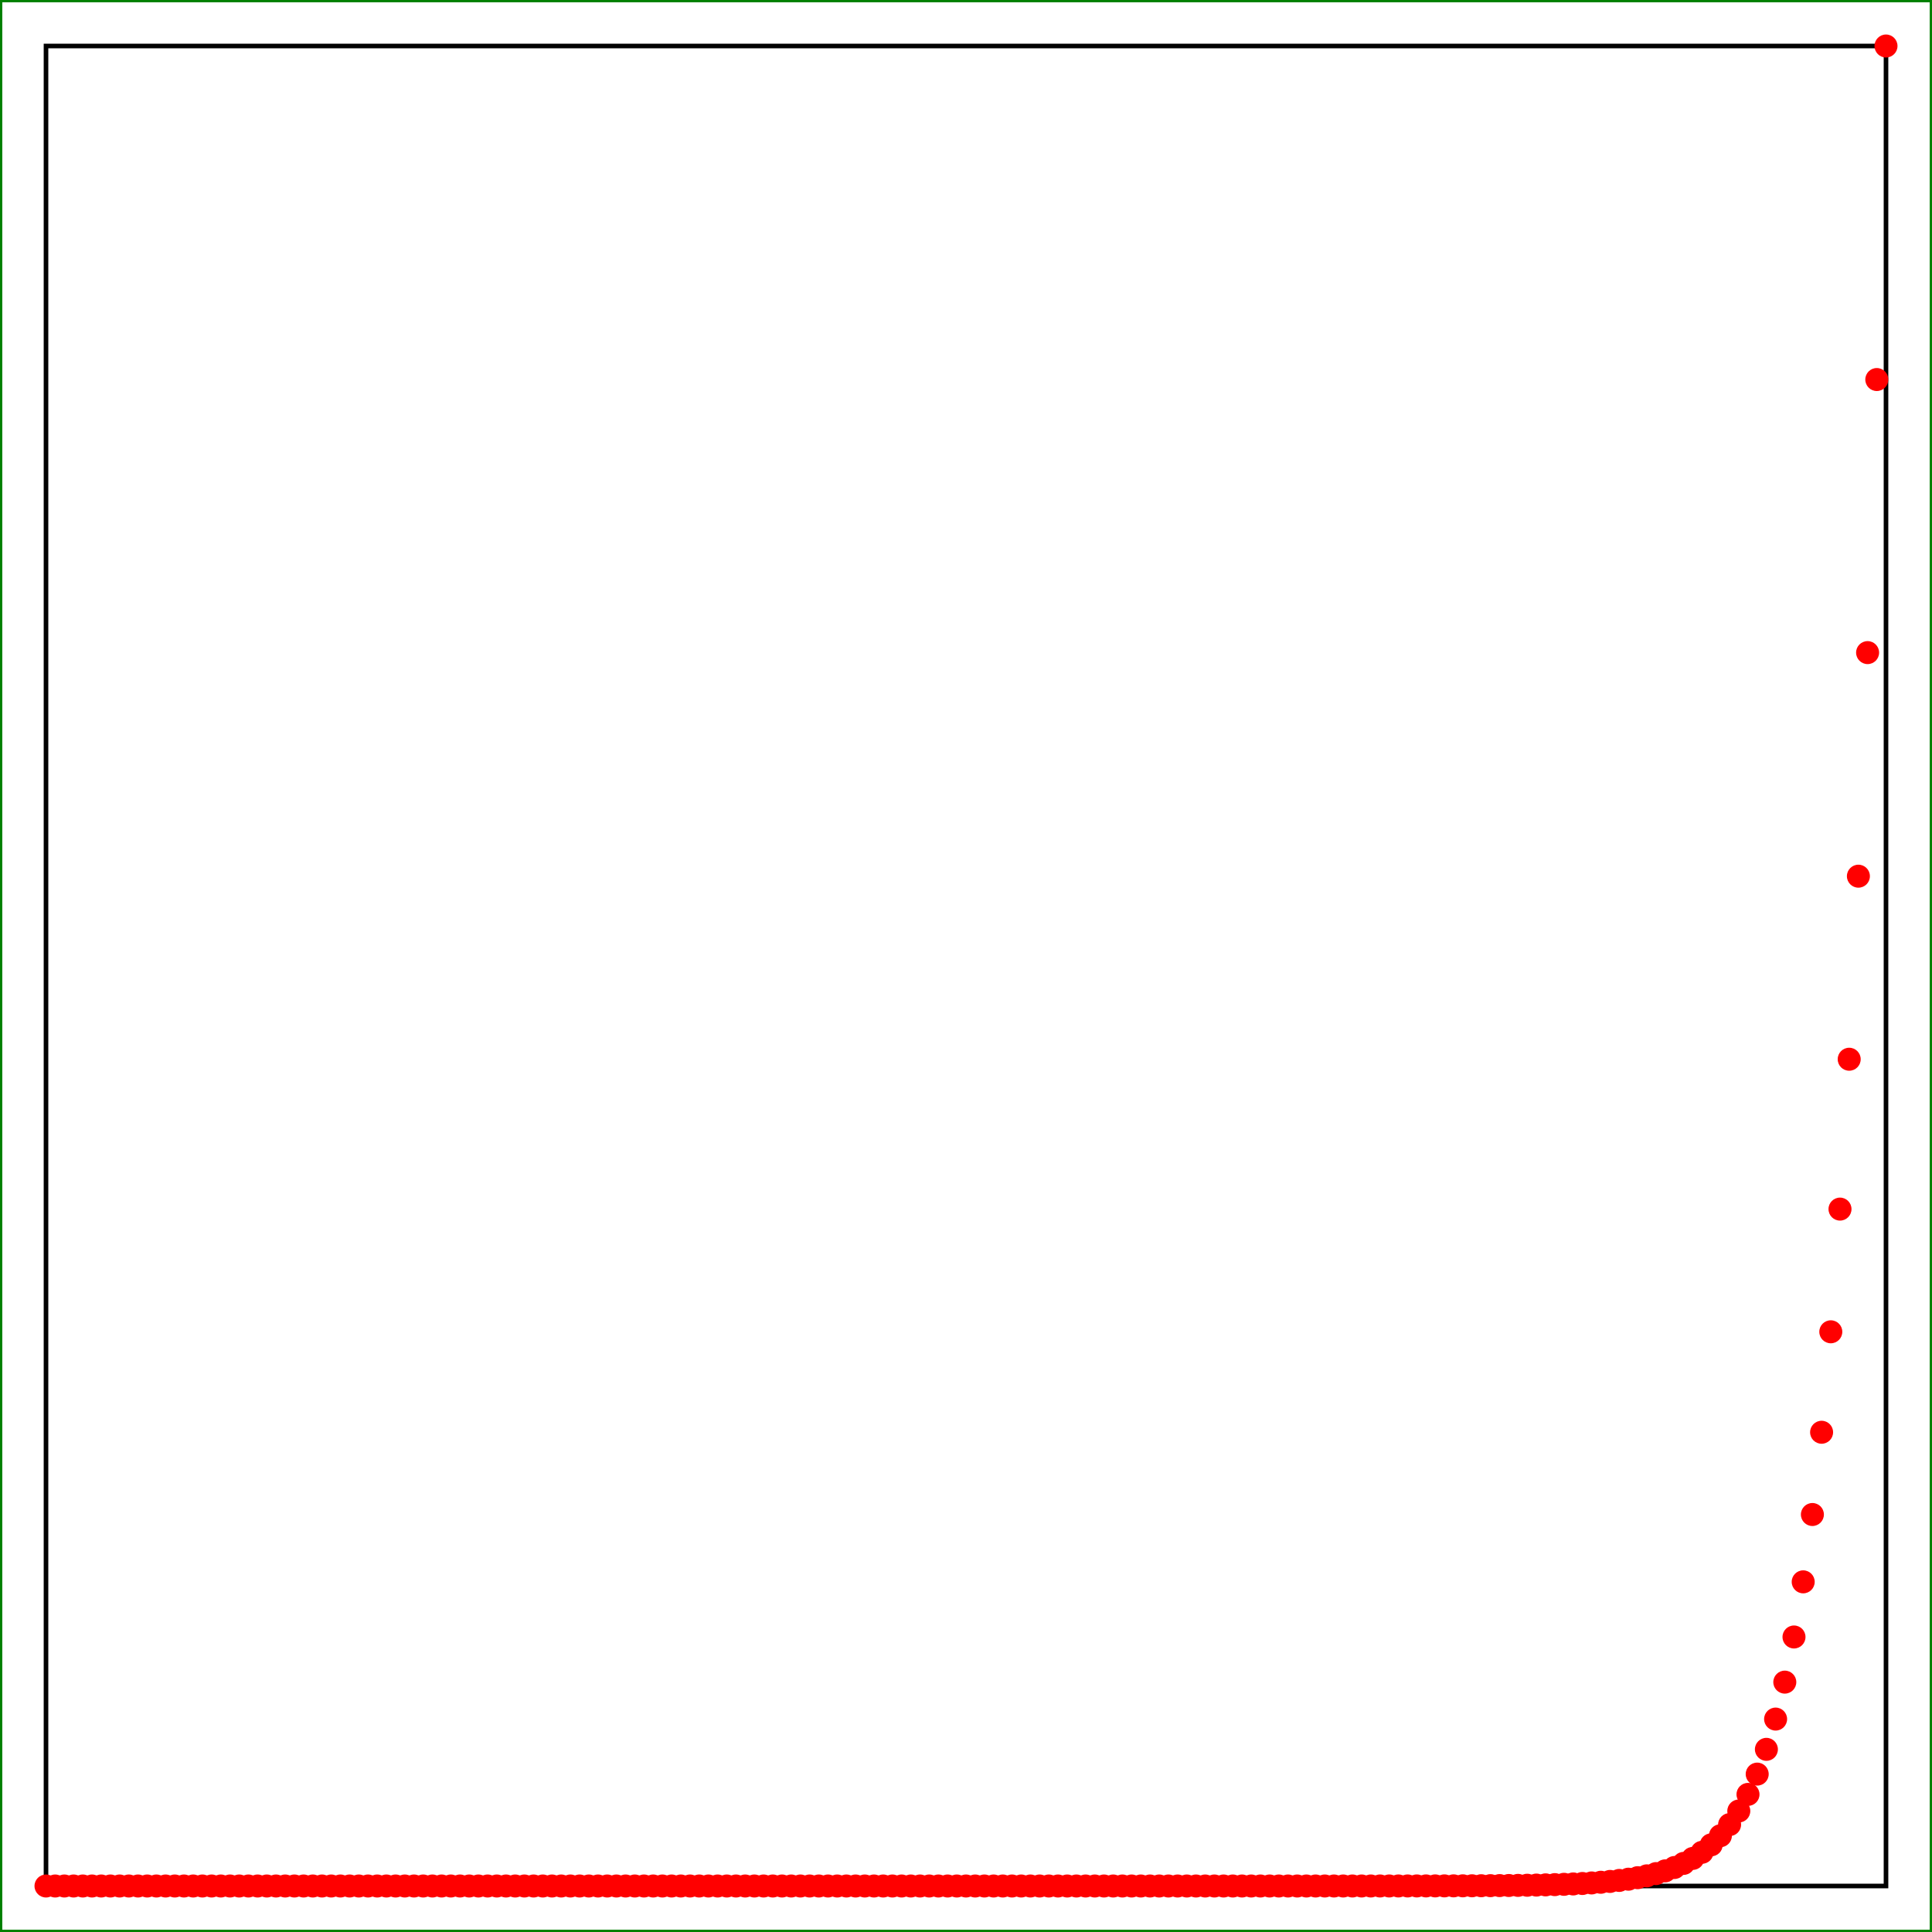
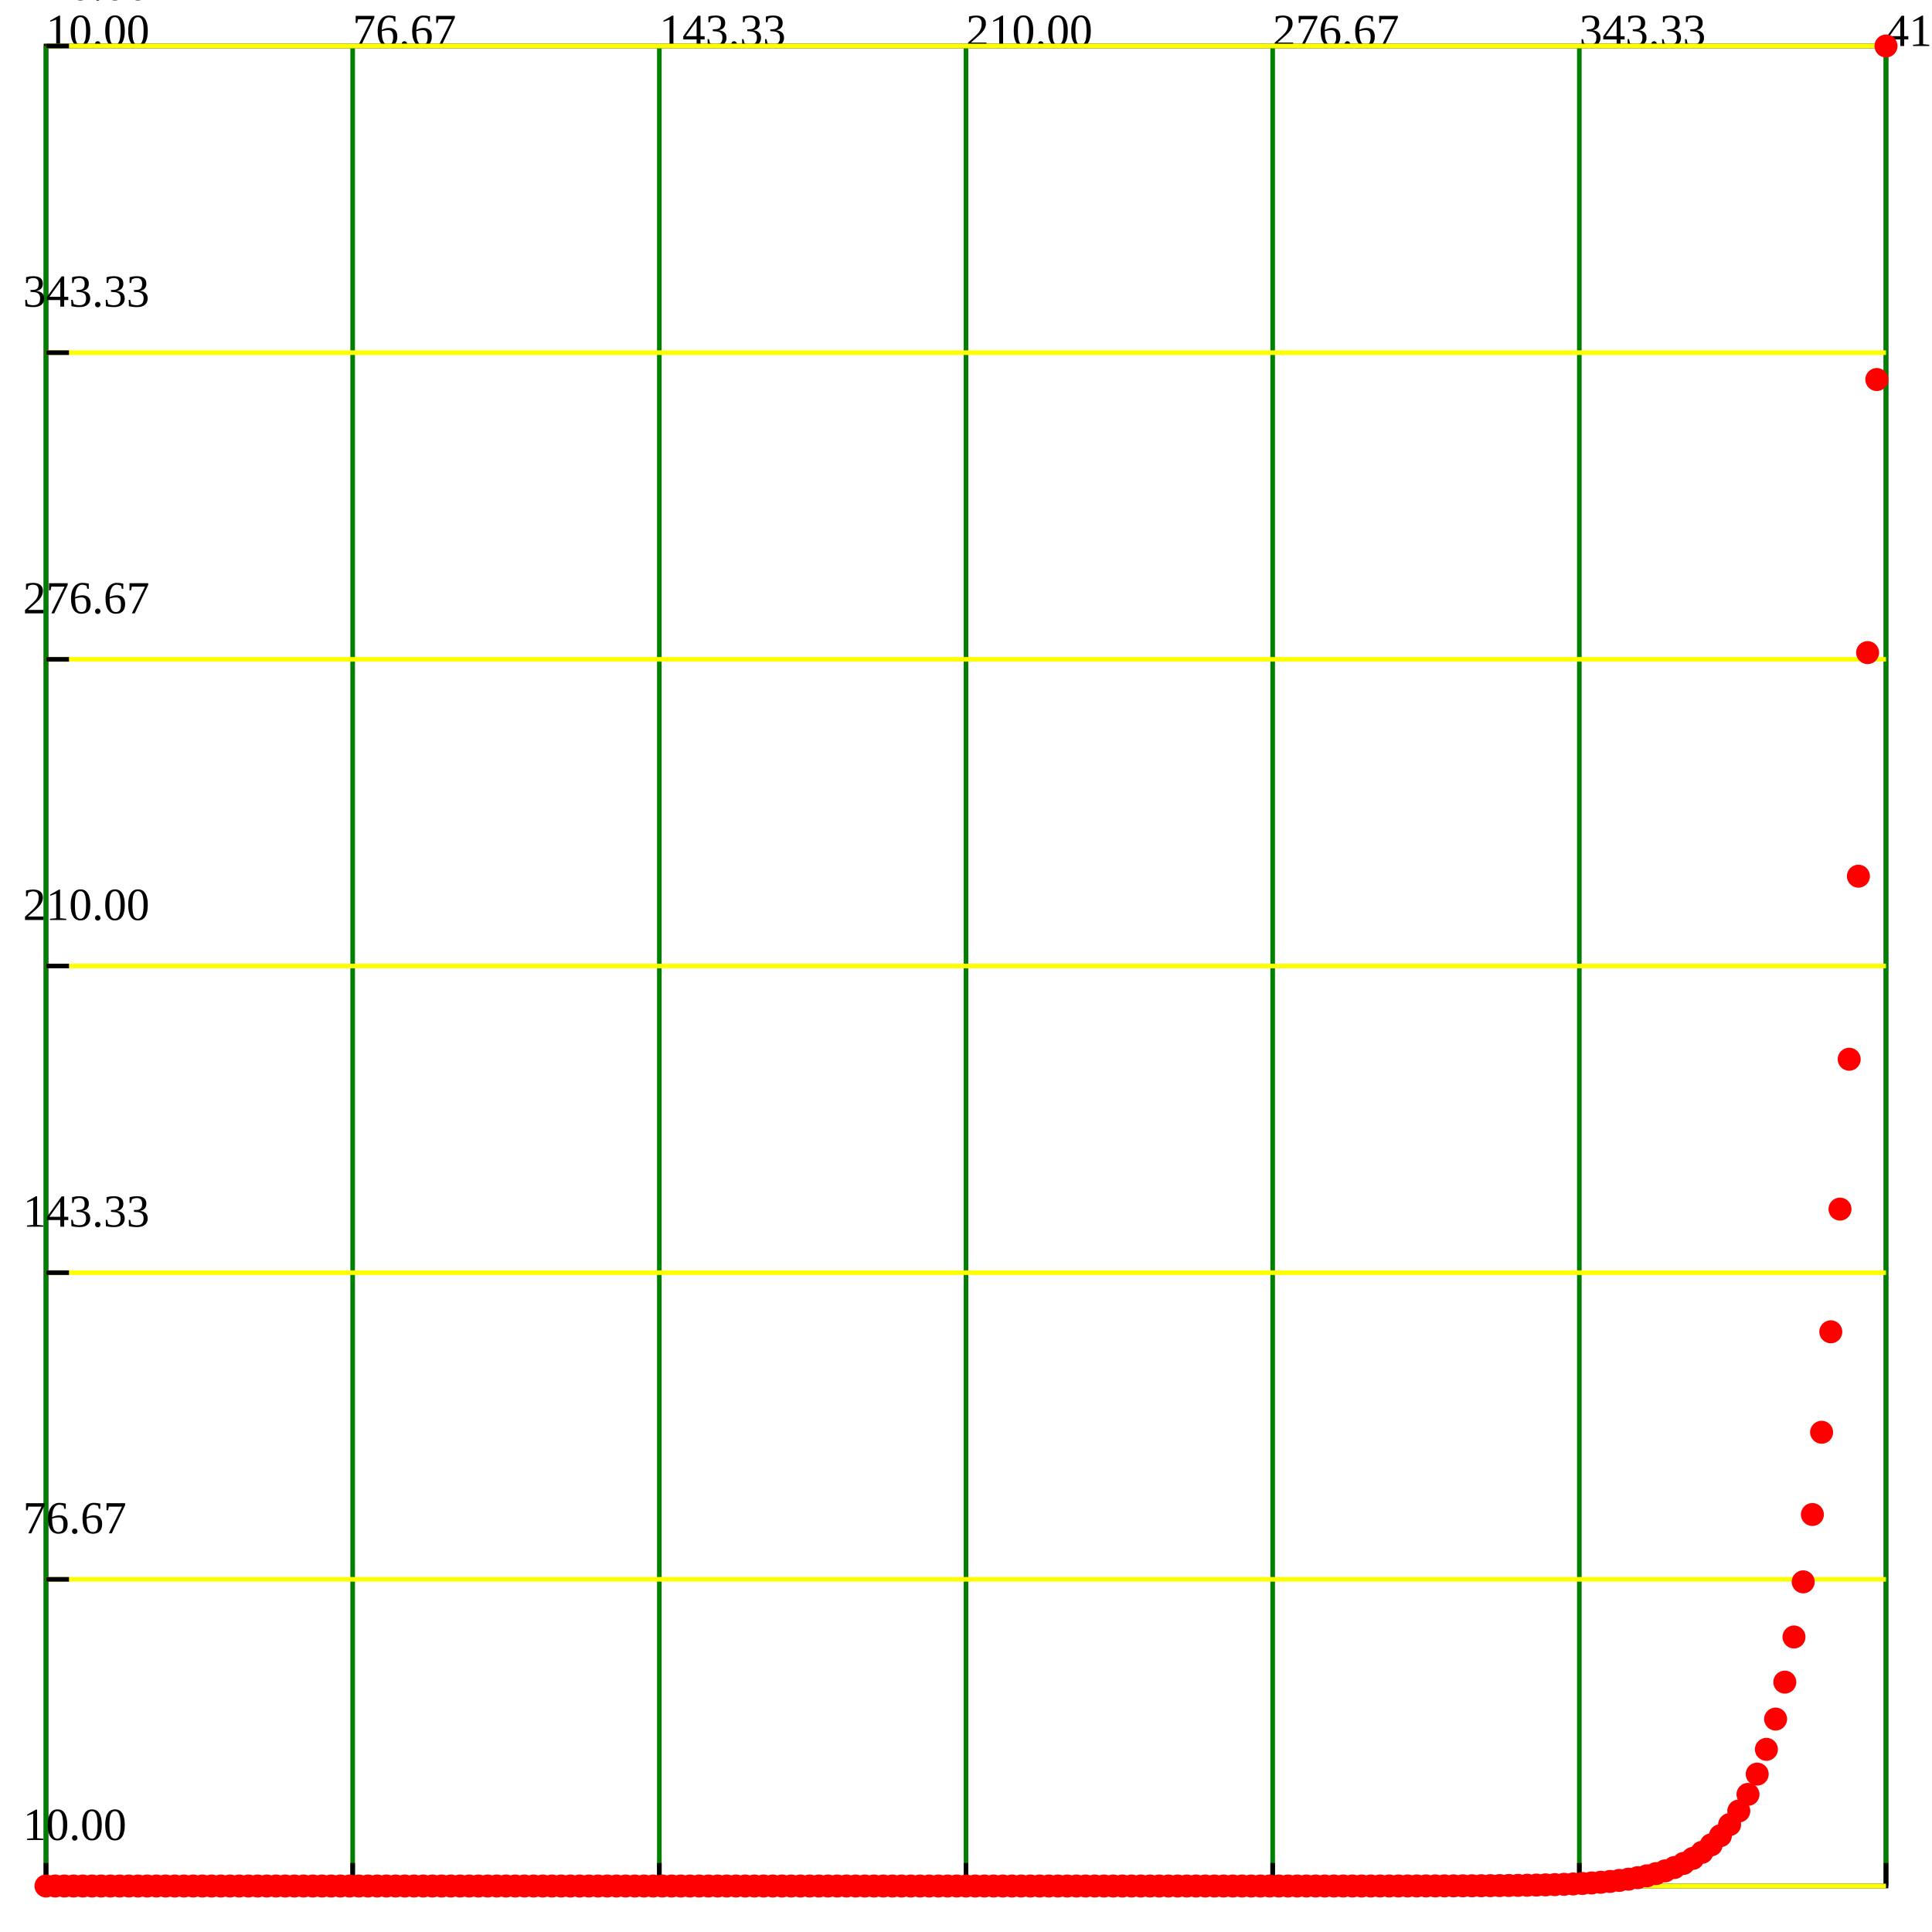
<svg xmlns="http://www.w3.org/2000/svg" height="420" width="420" style="background-color: white; border: 2px solid blue">
  <defs>
    <marker id="dot" viewBox="0 0 10 10" refX="5" refY="5" markerWidth="5" markerHeight="5">
      <circle cx="5" cy="5" r="5" fill="red" />
    </marker>
  </defs>
-   <rect x="0" y="0" width="420" height="420" fill="none" stroke="green" stroke-width="1" />
  <rect x="10" y="10" width="400" height="400" fill="none" stroke="black" stroke-width="1" />
+   <line x1="10.0" y1="10" x2="10.0" y2="410" stroke="green" stroke-width="1" />
+   <line x1="10.0" y1="410" x2="10.0" y2="405" stroke="black" stroke-width="1" />
+   <text x="10.0" y="10" font-size="10">10.00</text>
+   <line x1="76.667" y1="10" x2="76.667" y2="410" stroke="green" stroke-width="1" />
+   <line x1="76.667" y1="410" x2="76.667" y2="405" stroke="black" stroke-width="1" />
+   <text x="76.667" y="10" font-size="10">76.67</text>
+   <line x1="143.333" y1="10" x2="143.333" y2="410" stroke="green" stroke-width="1" />
+   <line x1="143.333" y1="410" x2="143.333" y2="405" stroke="black" stroke-width="1" />
+   <text x="143.333" y="10" font-size="10">143.33</text>
+   <line x1="210.0" y1="10" x2="210.0" y2="410" stroke="green" stroke-width="1" />
+   <line x1="210.0" y1="410" x2="210.0" y2="405" stroke="black" stroke-width="1" />
+   <text x="210.0" y="10" font-size="10">210.00</text>
+   <line x1="276.667" y1="10" x2="276.667" y2="410" stroke="green" stroke-width="1" />
+   <line x1="276.667" y1="410" x2="276.667" y2="405" stroke="black" stroke-width="1" />
+   <text x="276.667" y="10" font-size="10">276.67</text>
+   <line x1="343.333" y1="10" x2="343.333" y2="410" stroke="green" stroke-width="1" />
+   <line x1="343.333" y1="410" x2="343.333" y2="405" stroke="black" stroke-width="1" />
+   <text x="343.333" y="10" font-size="10">343.33</text>
+   <line x1="410.0" y1="10" x2="410.0" y2="410" stroke="green" stroke-width="1" />
+   <line x1="410.0" y1="410" x2="410.0" y2="405" stroke="black" stroke-width="1" />
+   <text x="410.0" y="10" font-size="10">410.00</text>
+   <line x1="10" y1="410.0" x2="410" y2="410.0" stroke="yellow" stroke-width="1" />
+   <line x1="10" y1="410.0" x2="15" y2="410.0" stroke="black" stroke-width="1" />
+   <text x="5.0" y="0.0" font-size="10">410.00</text>
+   <line x1="10" y1="343.333" x2="410" y2="343.333" stroke="yellow" stroke-width="1" />
+   <line x1="10" y1="343.333" x2="15" y2="343.333" stroke="black" stroke-width="1" />
+   <text x="5.0" y="66.667" font-size="10">343.33</text>
+   <line x1="10" y1="276.667" x2="410" y2="276.667" stroke="yellow" stroke-width="1" />
+   <line x1="10" y1="276.667" x2="15" y2="276.667" stroke="black" stroke-width="1" />
+   <text x="5.0" y="133.333" font-size="10">276.67</text>
+   <line x1="10" y1="210.0" x2="410" y2="210.0" stroke="yellow" stroke-width="1" />
+   <line x1="10" y1="210.0" x2="15" y2="210.0" stroke="black" stroke-width="1" />
+   <text x="5.0" y="200.0" font-size="10">210.00</text>
+   <line x1="10" y1="143.333" x2="410" y2="143.333" stroke="yellow" stroke-width="1" />
+   <line x1="10" y1="143.333" x2="15" y2="143.333" stroke="black" stroke-width="1" />
+   <text x="5.0" y="266.667" font-size="10">143.33</text>
+   <line x1="10" y1="76.667" x2="410" y2="76.667" stroke="yellow" stroke-width="1" />
+   <line x1="10" y1="76.667" x2="15" y2="76.667" stroke="black" stroke-width="1" />
+   <text x="5.0" y="333.333" font-size="10">76.67</text>
+   <line x1="10" y1="10.0" x2="410" y2="10.0" stroke="yellow" stroke-width="1" />
+   <line x1="10" y1="10.0" x2="15" y2="10.0" stroke="black" stroke-width="1" />
+   <text x="5.0" y="400.0" font-size="10">10.00</text>
  <polyline points="10.0,410.0 12,410.0 14,410.0 16,410.0 18,410.0 20.0,410.0 22,410.0 24,410.0 26,410.0 28,410.0 30.0,410.0 32,410.0 34,410.0 36,410.0 38,410.0 40.0,410 42.0,410 44,410 46,410 48,410 50.0,410 52,410 54,410 56.0,410 58,410 60.0,410 62,410 64.0,410 66.0,410 68.0,410 70.0,410 72,410 74.0,410 76,410 78.0,410 80.0,410 82.0,410 84.0,410 86.0,410 88.0,410 90.0,410 92.0,410 94,410 96.0,410 98,410 100.0,410 102.0,410 104.0,410 106.0,410 108,410 110.0,410 112.0,410 114.0,410 116.0,410 118.0,410 120,410 122,410 124,410 126,410 128.0,410 130.0,410 132.0,410 134.0,410 136.0,410 138.0,410 140.0,410 142,410 144.0,410 146.0,410 148.0,410 150.0,410 152.0,410 154.0,410 156.0,410 158.0,410 160.0,410 162.0,410 164.0,410 166.0,410 168.0,410 170.0,410 172.0,410 174.0,410 176.0,410 178,410 180.0,410 182.0,410 184,410 186,410 188.0,410 190.0,410 192,410 194.0,410 196.0,410 198.0,410 200.0,410 202.0,410 204.0,410 206,410 208.0,410 210.0,410 212.0,410 214.0,410 216.0,410 218.0,410 220.0,410 222.0,410 224,410 226.0,410 228,410 230,410 232,410 234,410 236,410 238,410 240,410 242,410 244.0,410 246,410 248.0,410 250.0,410 252.0,410 254.0,410 256.0,410 258.0,410 260.0,410 262.0,410 264.0,410 266.0,410 268.0,410 270.0,410 272.0,410 274,410 276.0,409.999 278.0,409.999 280.0,409.999 282.0,409.999 284.0,409.999 286.0,409.998 288.0,409.998 290.0,409.998 292.0,409.997 294.0,409.996 296,409.996 298.0,409.995 300.0,409.993 302.0,409.992 304.0,409.99 306.0,409.988 308.0,409.985 310.0,409.982 312.0,409.978 314.0,409.973 316.0,409.967 318.0,409.96 320.0,409.951 322.0,409.94 324,409.926 326.0,409.91 328.0,409.89 330.0,409.866 332.0,409.836 334.0,409.8 336.0,409.755 338.0,409.701 340.0,409.635 342.0,409.554 344.0,409.456 346,409.335 348.0,409.188 350.0,409.008 352,408.789 354.0,408.521 356.0,408.193 358,407.793 360.0,407.305 362,406.708 364.0,405.979 366.0,405.089 368,404.002 370.0,402.674 372.0,401.052 374,399.071 376.0,396.651 378.0,393.695 380.0,390.085 382.0,385.676 384.0,380.291 386.0,373.713 388.0,365.679 390.0,355.866 392.0,343.88 394.0,329.241 396,311.361 398.0,289.522 400.0,262.848 402,230.268 404.0,190.475 406.0,141.872 408,82.508 410.0,10.0" fill="none" stroke="none" marker-start="url(#dot)" marker-mid="url(#dot)" marker-end="url(#dot)" />
</svg>
